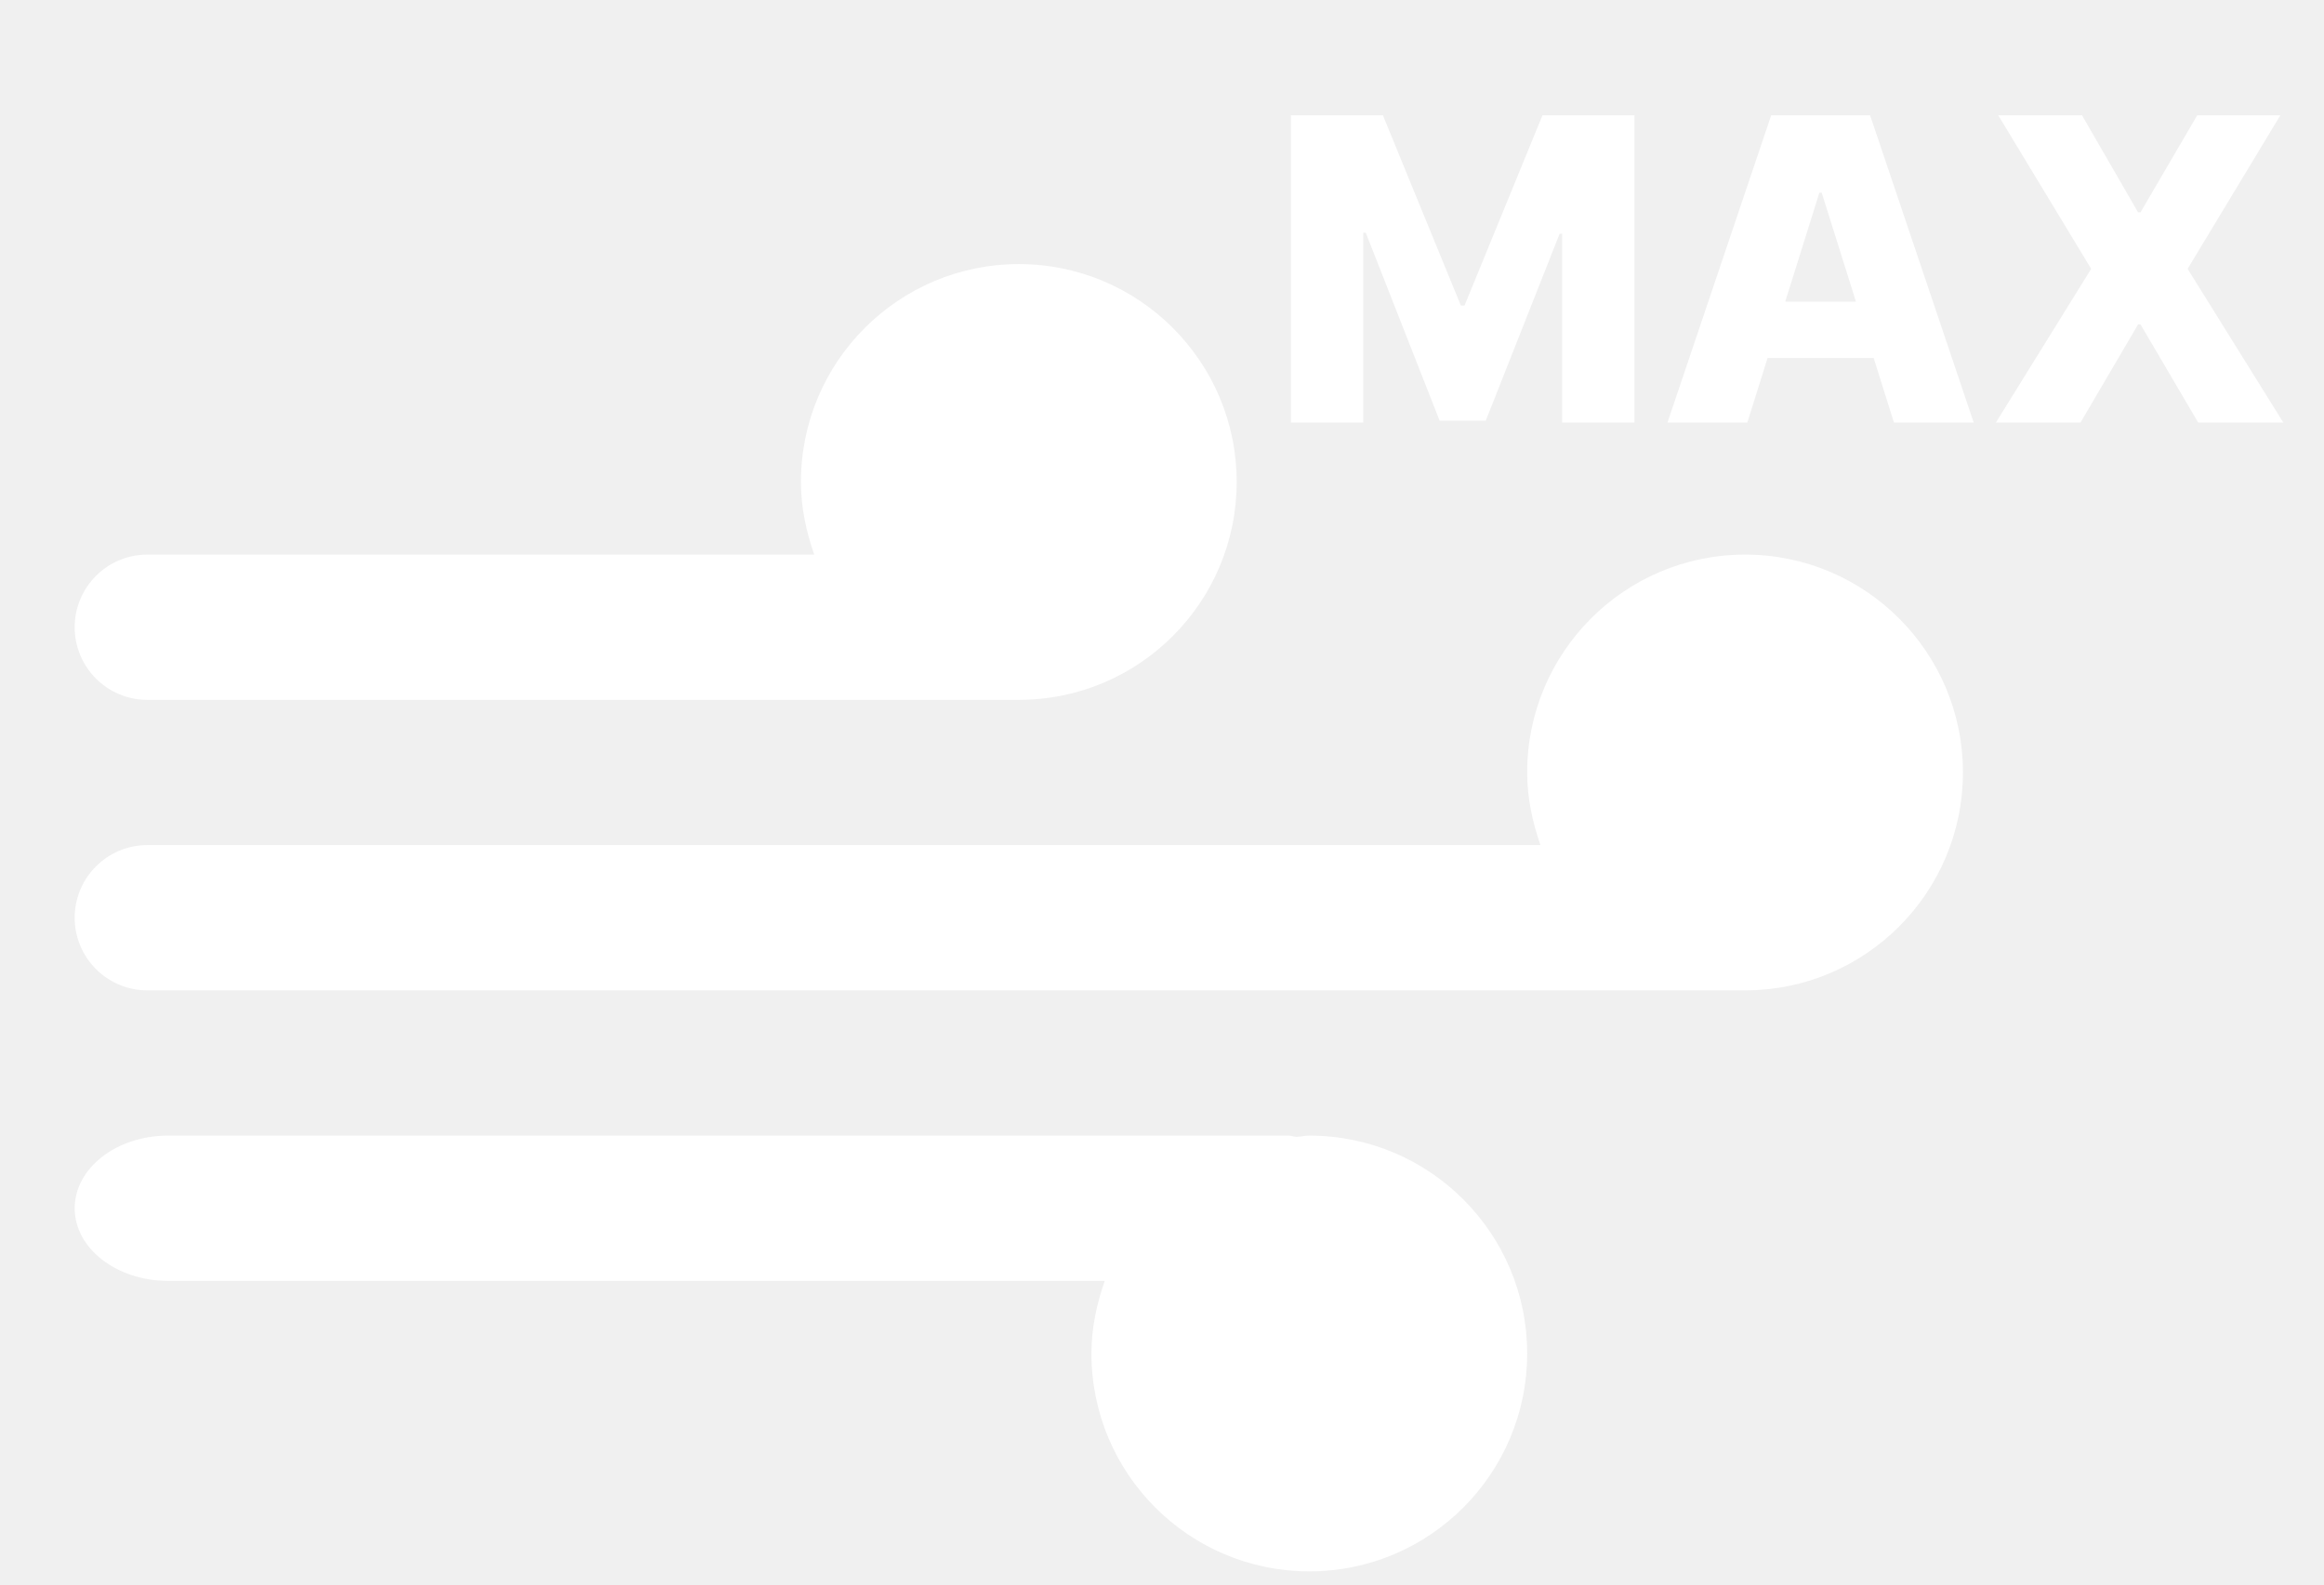
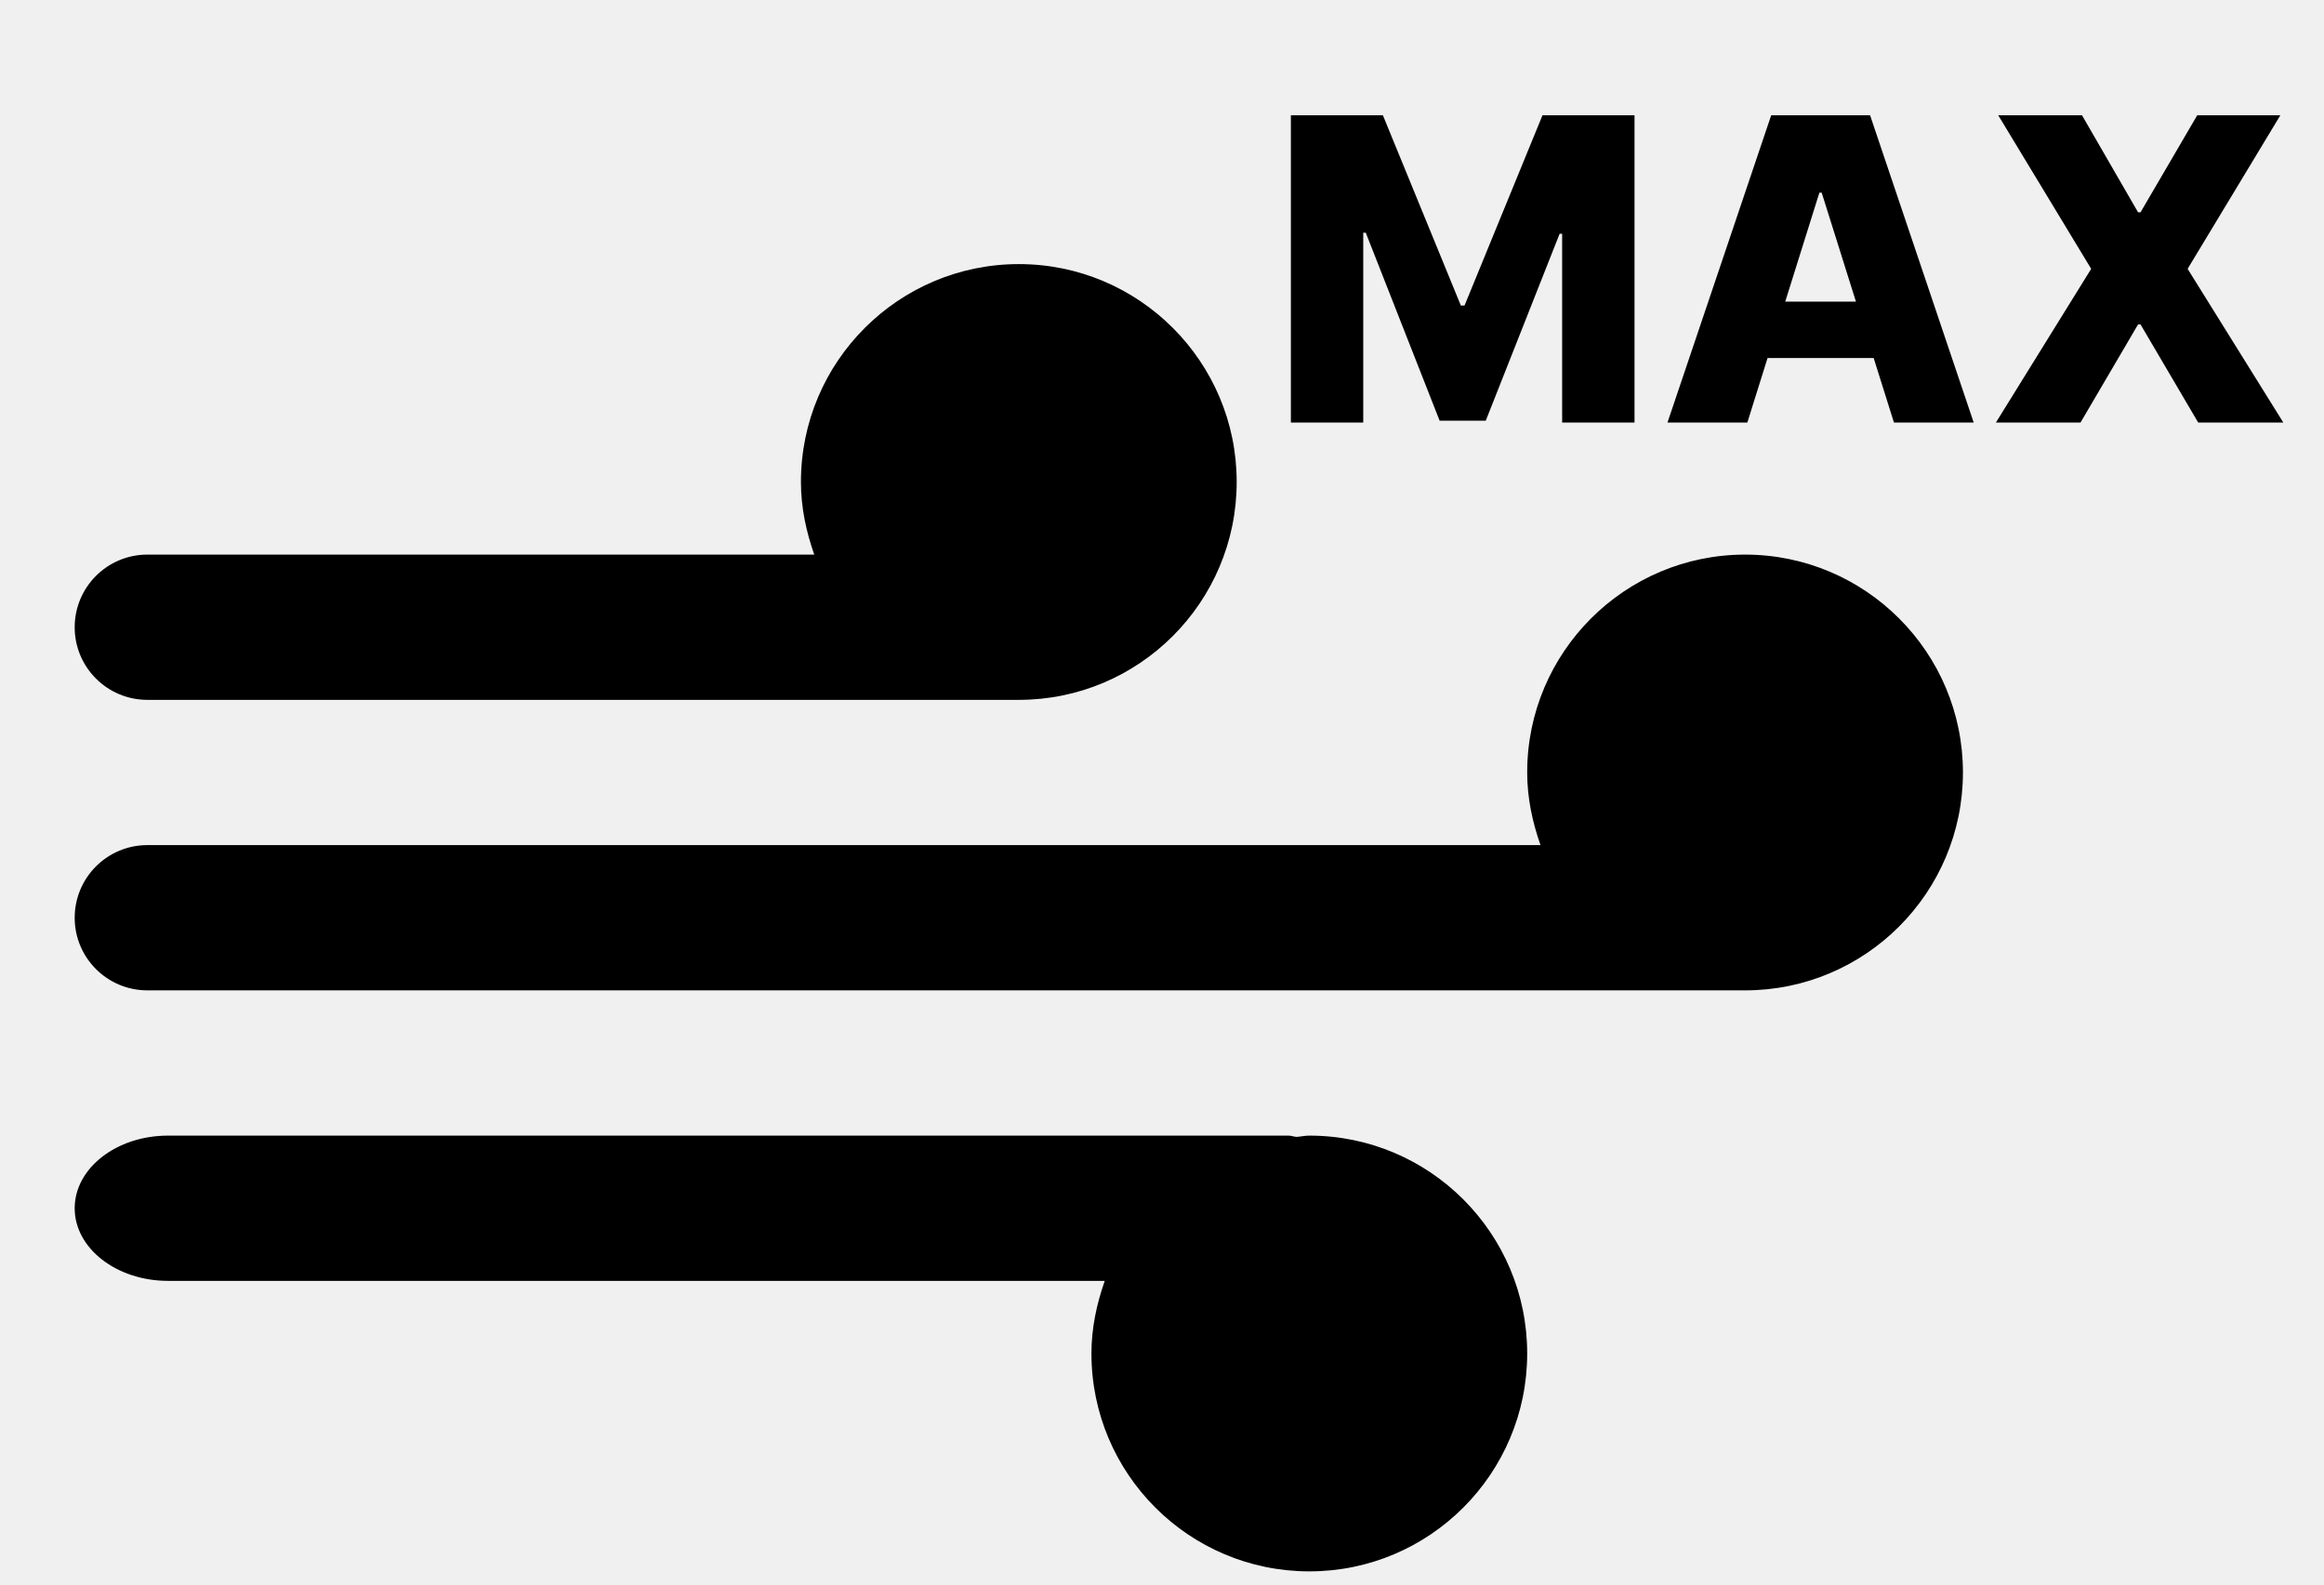
<svg xmlns="http://www.w3.org/2000/svg" width="22" height="15" viewBox="0 0 22 15" fill="none">
-   <path d="M16.52 5.25C15.381 5.25 14.457 6.174 14.457 7.312C14.457 7.555 14.507 7.783 14.583 8H1.395C1.015 8 0.707 8.308 0.707 8.688C0.707 9.067 1.015 9.375 1.395 9.375H16.52C17.658 9.375 18.582 8.451 18.582 7.312C18.582 6.174 17.658 5.25 16.52 5.25ZM1.395 6.625H9.645C10.783 6.625 11.707 5.701 11.707 4.562C11.707 3.424 10.783 2.5 9.645 2.5C8.506 2.5 7.582 3.424 7.582 4.562C7.582 4.805 7.632 5.033 7.708 5.25H1.395C1.015 5.25 0.707 5.558 0.707 5.938C0.707 6.317 1.015 6.625 1.395 6.625ZM12.395 10.75C12.354 10.75 12.316 10.759 12.275 10.762C12.248 10.761 12.225 10.75 12.198 10.75H1.591C1.103 10.75 0.707 11.058 0.707 11.438C0.707 11.817 1.103 12.125 1.591 12.125H10.458C10.382 12.342 10.332 12.571 10.332 12.812C10.332 13.951 11.256 14.875 12.395 14.875C13.533 14.875 14.457 13.951 14.457 12.812C14.457 11.674 13.533 10.75 12.395 10.75Z" fill="white" />
-   <path d="M12.22 1.091H13.091L13.829 2.892H13.864L14.602 1.091H15.473V4H14.788V2.213H14.764L14.065 3.982H13.628L12.929 2.203H12.905V4H12.22V1.091ZM16.541 4H15.785L16.767 1.091H17.703L18.684 4H17.929L17.245 1.824H17.223L16.541 4ZM16.44 2.855H18.02V3.389H16.44V2.855ZM19.709 1.091L20.24 2.01H20.263L20.8 1.091H21.587L20.709 2.545L21.615 4H20.809L20.263 3.071H20.24L19.695 4H18.894L19.796 2.545L18.916 1.091H19.709Z" fill="white" />
+   <path d="M16.52 5.25C15.381 5.25 14.457 6.174 14.457 7.312C14.457 7.555 14.507 7.783 14.583 8H1.395C1.015 8 0.707 8.308 0.707 8.688C0.707 9.067 1.015 9.375 1.395 9.375H16.52C17.658 9.375 18.582 8.451 18.582 7.312C18.582 6.174 17.658 5.25 16.52 5.25ZM1.395 6.625H9.645C10.783 6.625 11.707 5.701 11.707 4.562C11.707 3.424 10.783 2.5 9.645 2.5C8.506 2.5 7.582 3.424 7.582 4.562C7.582 4.805 7.632 5.033 7.708 5.25H1.395C1.015 5.25 0.707 5.558 0.707 5.938C0.707 6.317 1.015 6.625 1.395 6.625ZM12.395 10.75C12.354 10.75 12.316 10.759 12.275 10.762C12.248 10.761 12.225 10.75 12.198 10.75H1.591C1.103 10.75 0.707 11.058 0.707 11.438C0.707 11.817 1.103 12.125 1.591 12.125H10.458C10.382 12.342 10.332 12.571 10.332 12.812C10.332 13.951 11.256 14.875 12.395 14.875C13.533 14.875 14.457 13.951 14.457 12.812C14.457 11.674 13.533 10.75 12.395 10.75Z" fill="currentcolor" />
+   <path d="M12.22 1.091H13.091L13.829 2.892H13.864L14.602 1.091H15.473V4H14.788V2.213H14.764L14.065 3.982H13.628L12.929 2.203H12.905V4H12.22V1.091ZM16.541 4H15.785L16.767 1.091H17.703L18.684 4H17.929L17.245 1.824H17.223L16.541 4ZM16.44 2.855H18.02V3.389H16.44V2.855ZM19.709 1.091L20.24 2.01H20.263L20.8 1.091H21.587L20.709 2.545L21.615 4H20.809L20.263 3.071H20.24L19.695 4H18.894L19.796 2.545L18.916 1.091H19.709Z" fill="currentcolor" />
</svg>
